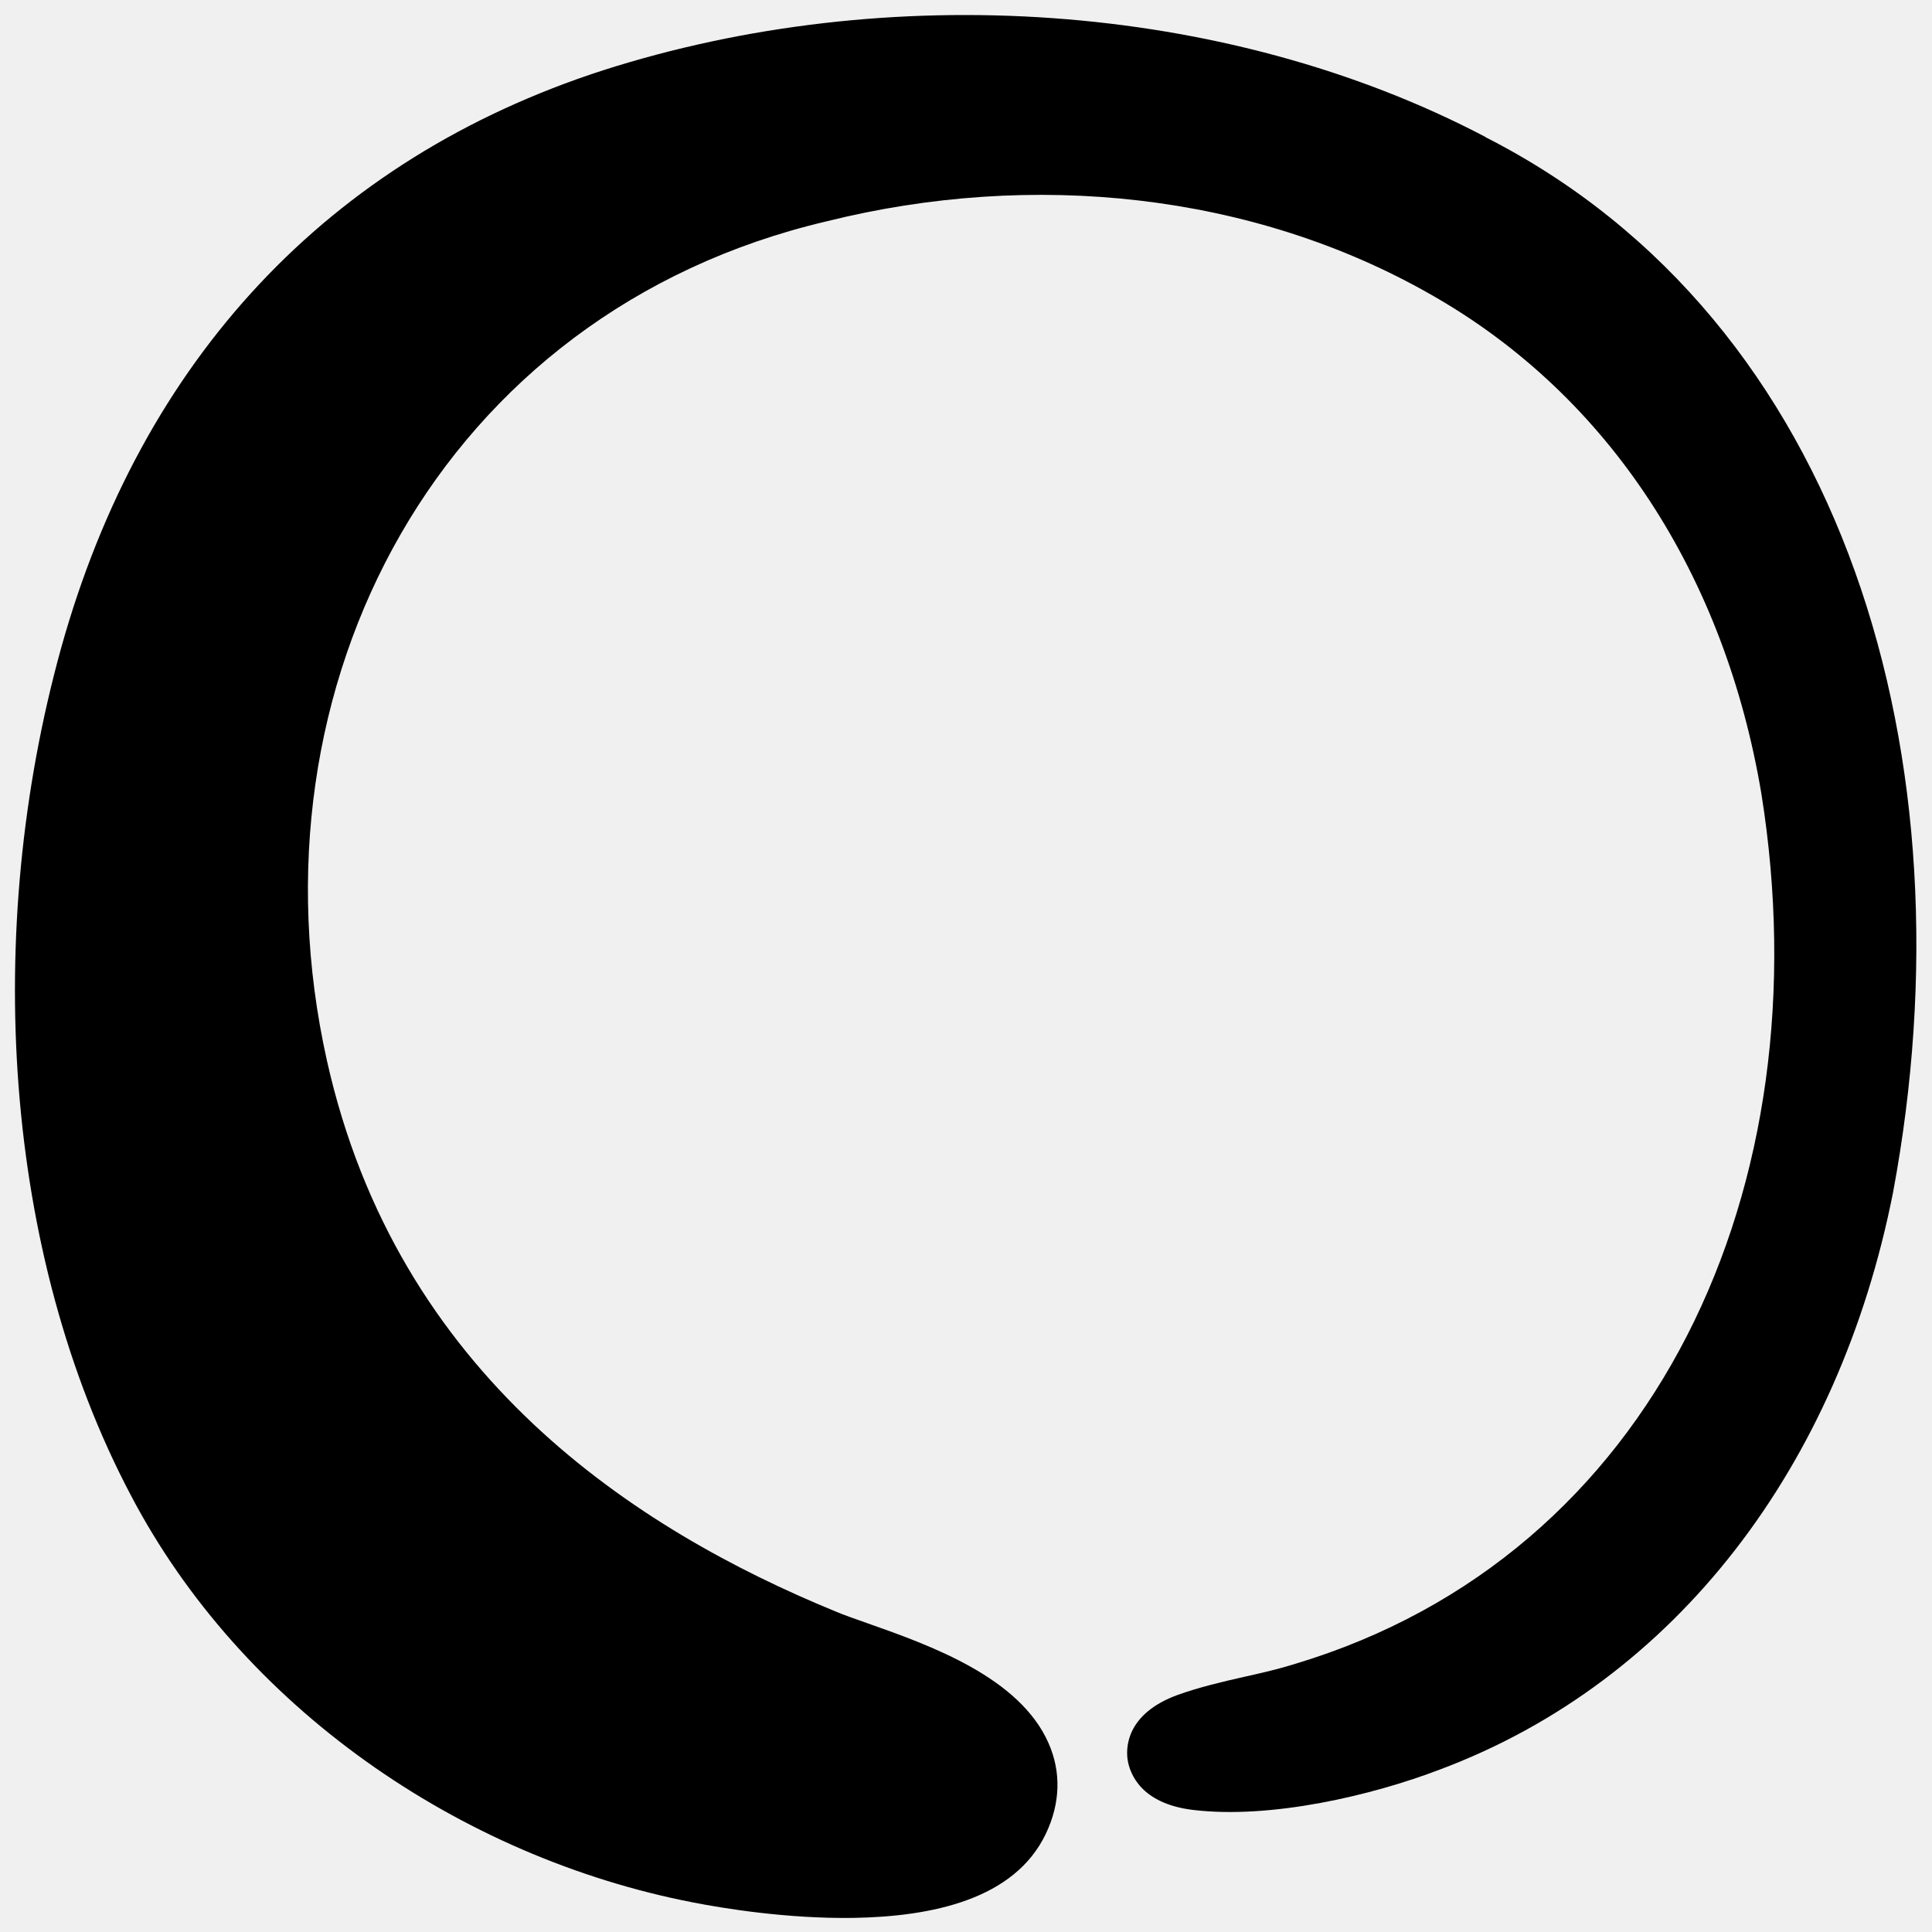
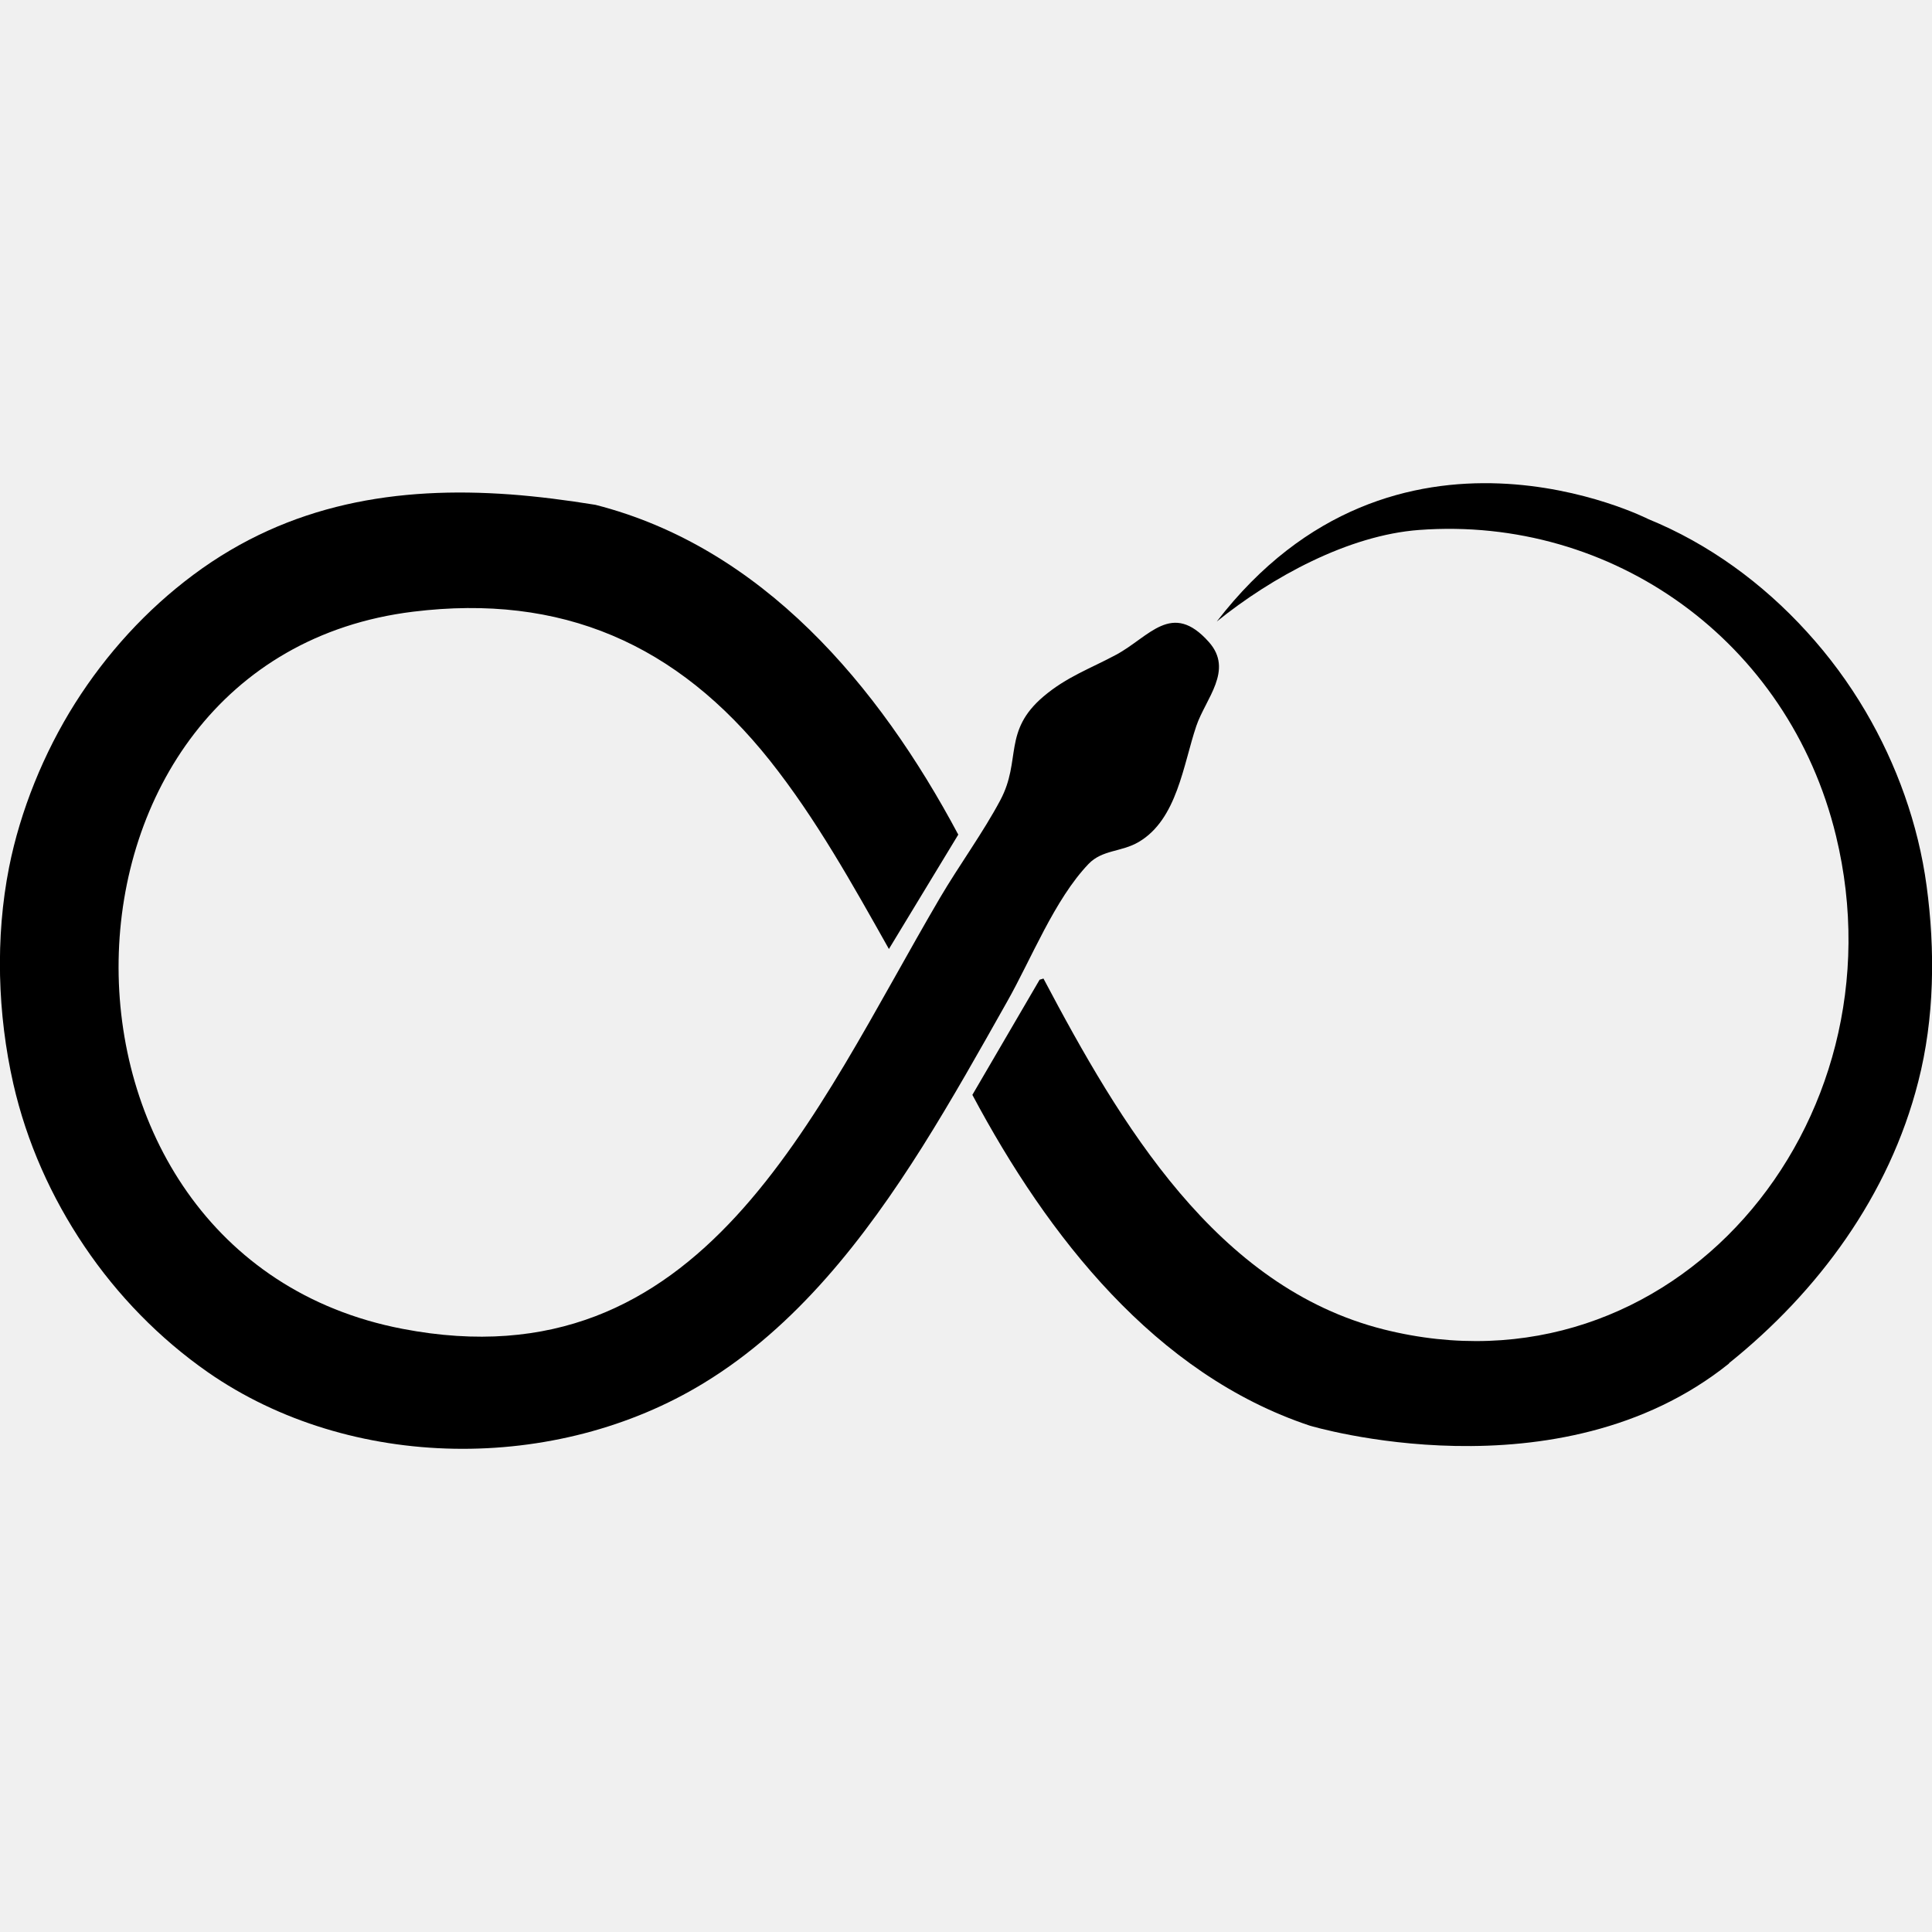
<svg xmlns="http://www.w3.org/2000/svg" version="1.1" viewBox="0 0 100 100" width="100" height="100">
  <defs>
    <style>
-       path { fill: #000; }
-       @media (prefers-color-scheme: dark) {
-         path { fill: #fff; }
+     path {
+       fill: #000000;
+     }
+     @media (prefers-color-scheme: dark) {
+       path {
+         fill: #ffffff;
      }
+     }
    </style>
  </defs>
-   <path d="M76.89,7.09C63.38,0,45.91-1.07,31.21,3.64,16.98,8.24,7.33,18.62,3.17,33.52-.9,48.18.16,64.87,6.77,77.39c5.73,10.94,16.99,18.73,29.1,21.08,1.59.31,4.88.85,8.31.8,4.08-.07,8.33-.96,9.95-4.35.76-1.59.8-3.21.14-4.7-1.49-3.38-6.04-5.03-9.34-6.19-.65-.23-1.23-.43-1.68-.62-10.33-4.24-22.68-12.19-26.33-28.52-4.33-19.43,5.9-38.74,25.85-43.43,10.69-2.67,22.08-1.47,31.28,3.78,9.32,5.28,15.24,14.63,17.12,25.85,3.25,20.37-5.49,39.43-24.13,45.03-.79.25-1.68.46-2.63.67-1.15.26-2.34.54-3.43.93-2.77,1-2.7,2.85-2.61,3.39.11.67.66,2.24,3.37,2.57,4.04.49,9.29-.75,12.79-2.09,12.23-4.58,20.65-15.72,23.45-29.85,4.19-22.41-2.41-45.13-21.09-54.64Z" />
+   <path d="M26.4,25.59c1.47.11,2.94.3,4.42.54,8.62,2.2,14.65,9.32,18.78,17.07l-3.59,5.92c-1.88-3.34-3.77-6.74-6.15-9.74-4.82-6.07-10.81-8.66-18.47-7.72-19.98,2.45-20.5,33.29-.56,37.12,15.55,2.99,21.25-11.12,27.83-22.32.97-1.65,2.24-3.39,3.12-5.05,1.1-2.07.11-3.56,2.23-5.36,1.2-1.02,2.44-1.45,3.76-2.16,1.73-.93,2.88-2.82,4.8-.66,1.3,1.46-.17,2.93-.65,4.35-.68,2.01-.99,4.83-2.98,6-.9.53-1.88.39-2.6,1.14-1.76,1.84-2.96,4.92-4.22,7.14-1.42,2.52-2.84,5.05-4.38,7.5-2.99,4.74-6.53,9.31-11.3,12.22-7.65,4.68-18.29,4.59-25.69-.56-2.49-1.74-4.66-3.96-6.38-6.51s-2.99-5.39-3.68-8.41c-.82-3.62-.94-7.57-.22-11.21.58-2.93,1.8-5.93,3.41-8.48,1.63-2.58,3.71-4.86,6.13-6.66,4.99-3.72,10.6-4.58,16.38-4.16Z" />
+   <path d="M89.49,70.56c4.59-3.68,8.3-8.67,9.8-14.58.84-3.27.88-6.8.43-10.13-.43-3.19-1.55-6.29-3.16-9.03-.87-1.48-1.89-2.86-3.04-4.12-2.29-2.52-5.09-4.56-8.2-5.83,0,0-13.11-6.69-22.34,5.3,2.85-2.3,6.81-4.47,10.48-4.74,9.99-.74,19.12,5.74,21.57,15.83,3.63,14.96-8.5,29.3-23.41,25.55-8.66-2.18-13.63-10.63-17.61-18.16l-.2.06-3.48,5.96c3.91,7.34,9.48,14.46,17.46,17.12,0,0,12.87,3.88,21.71-3.22Z" />
</svg>
